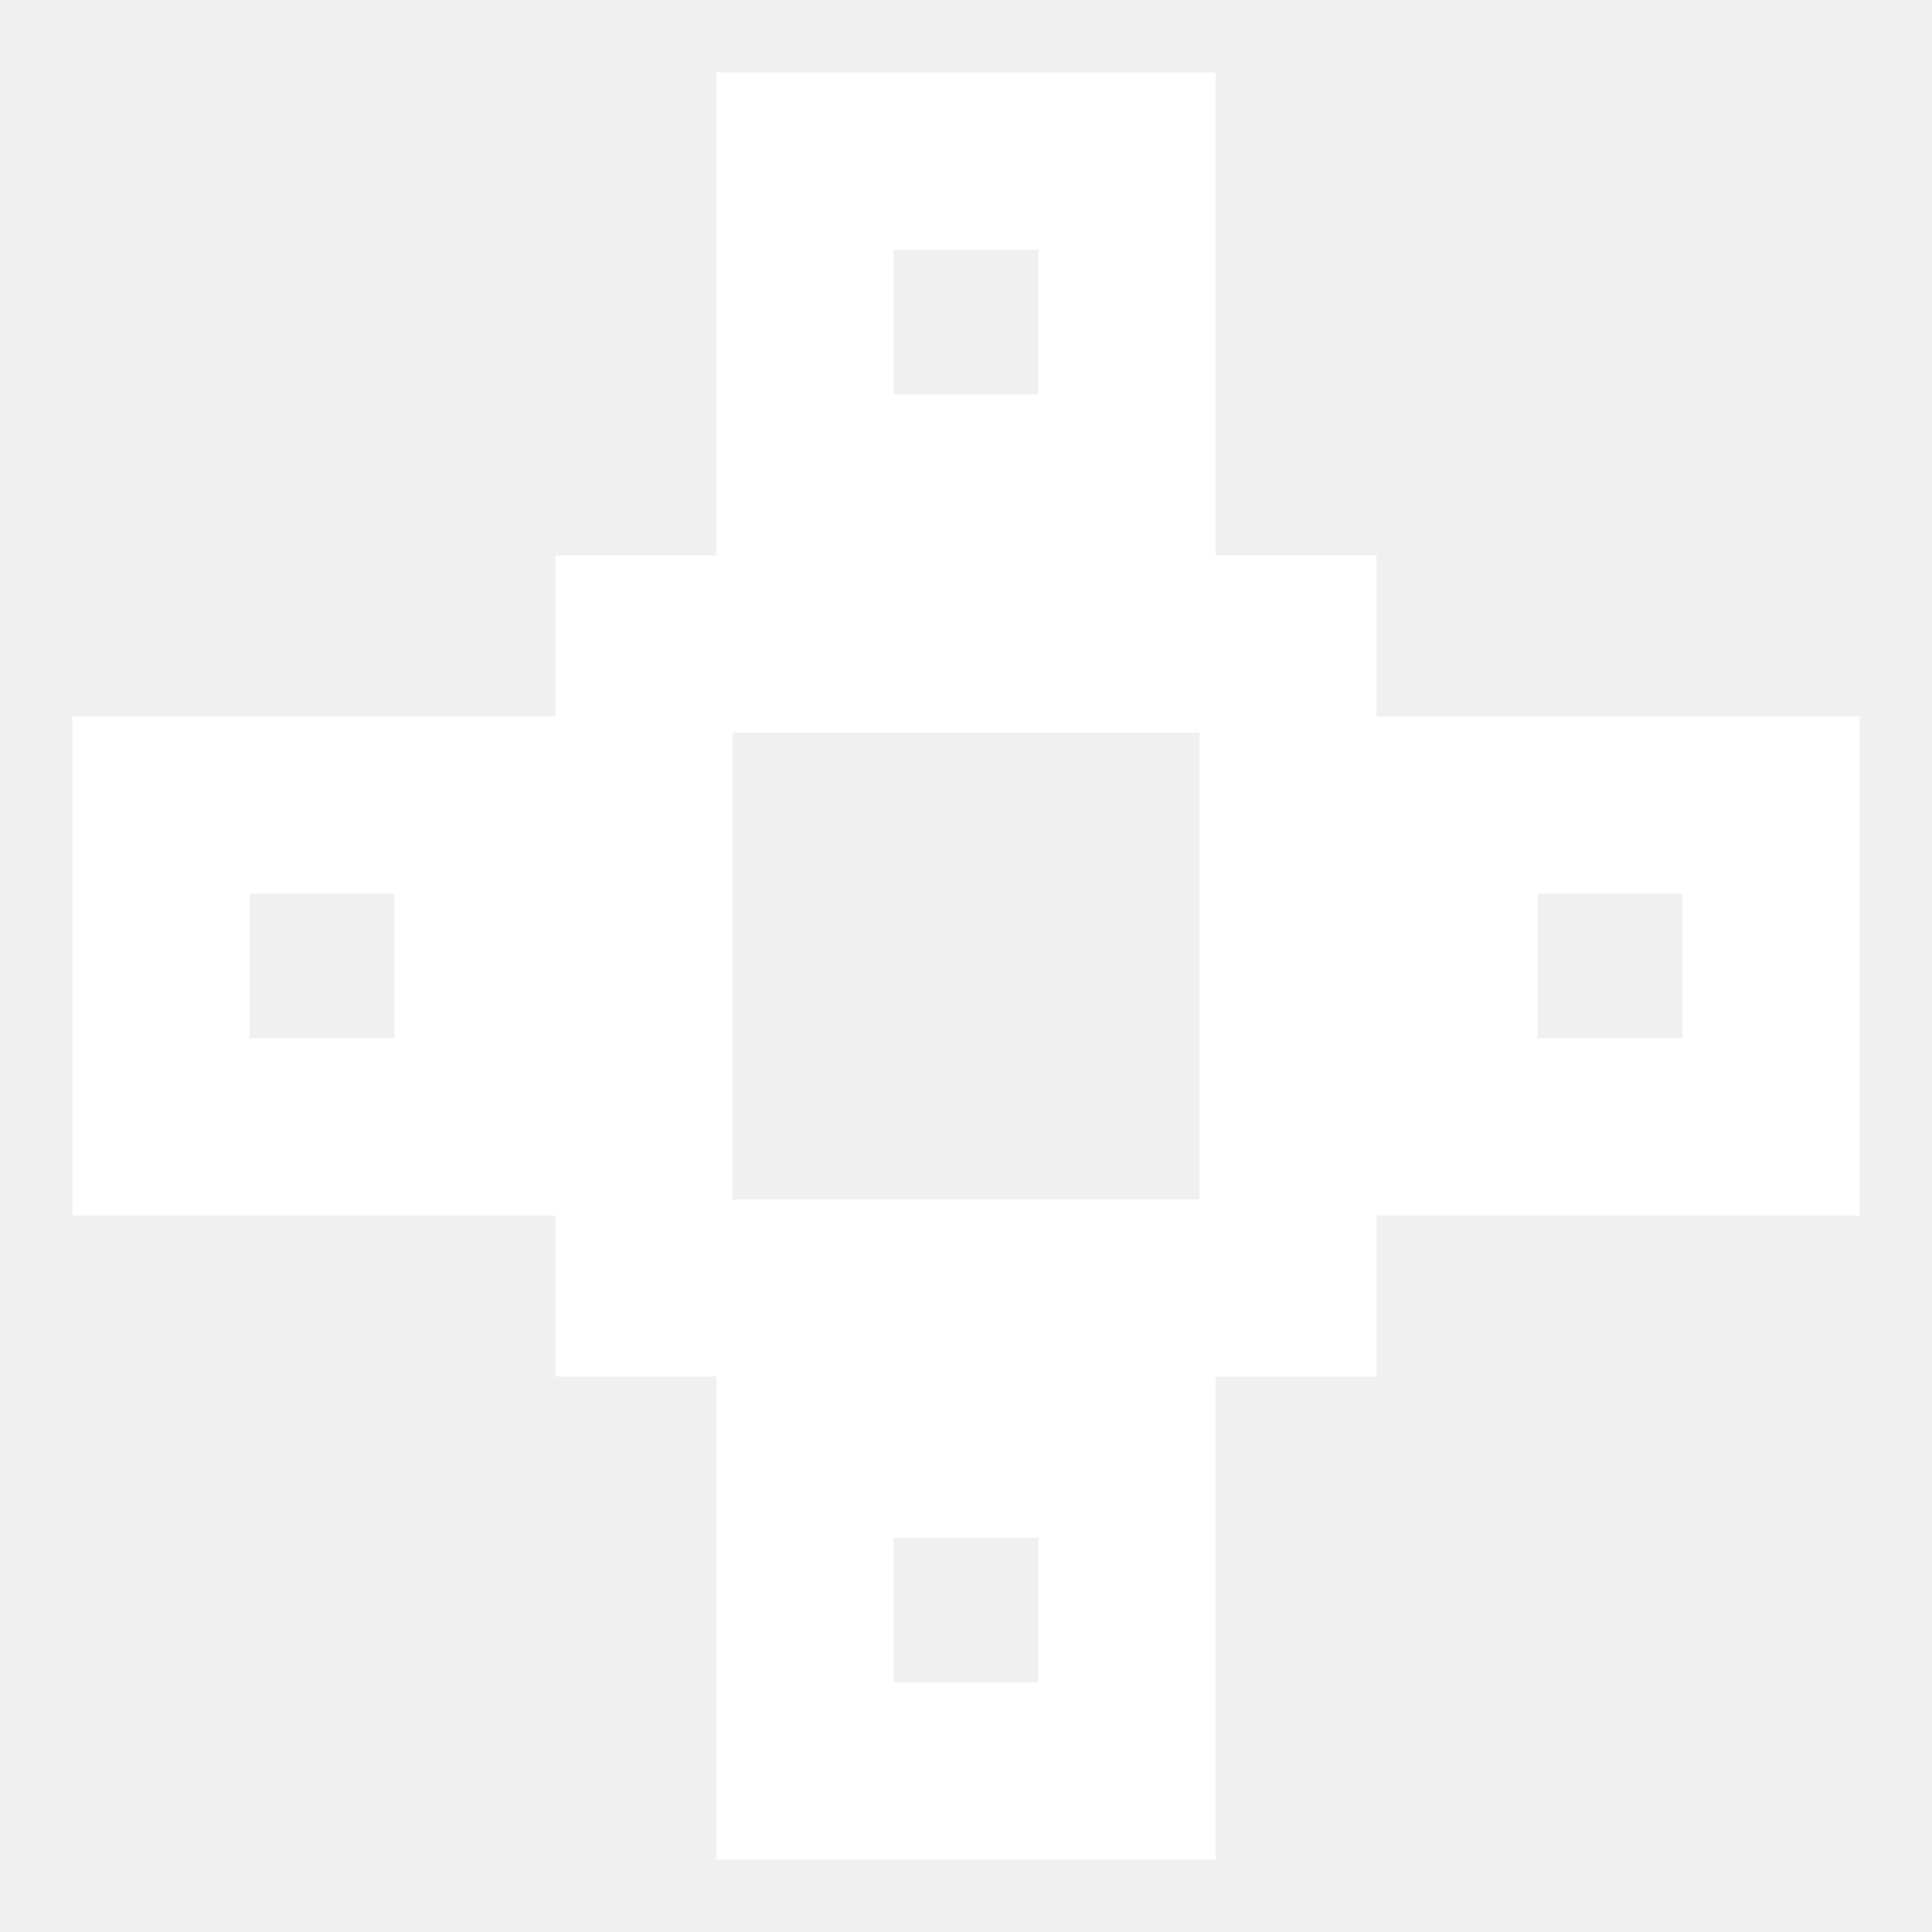
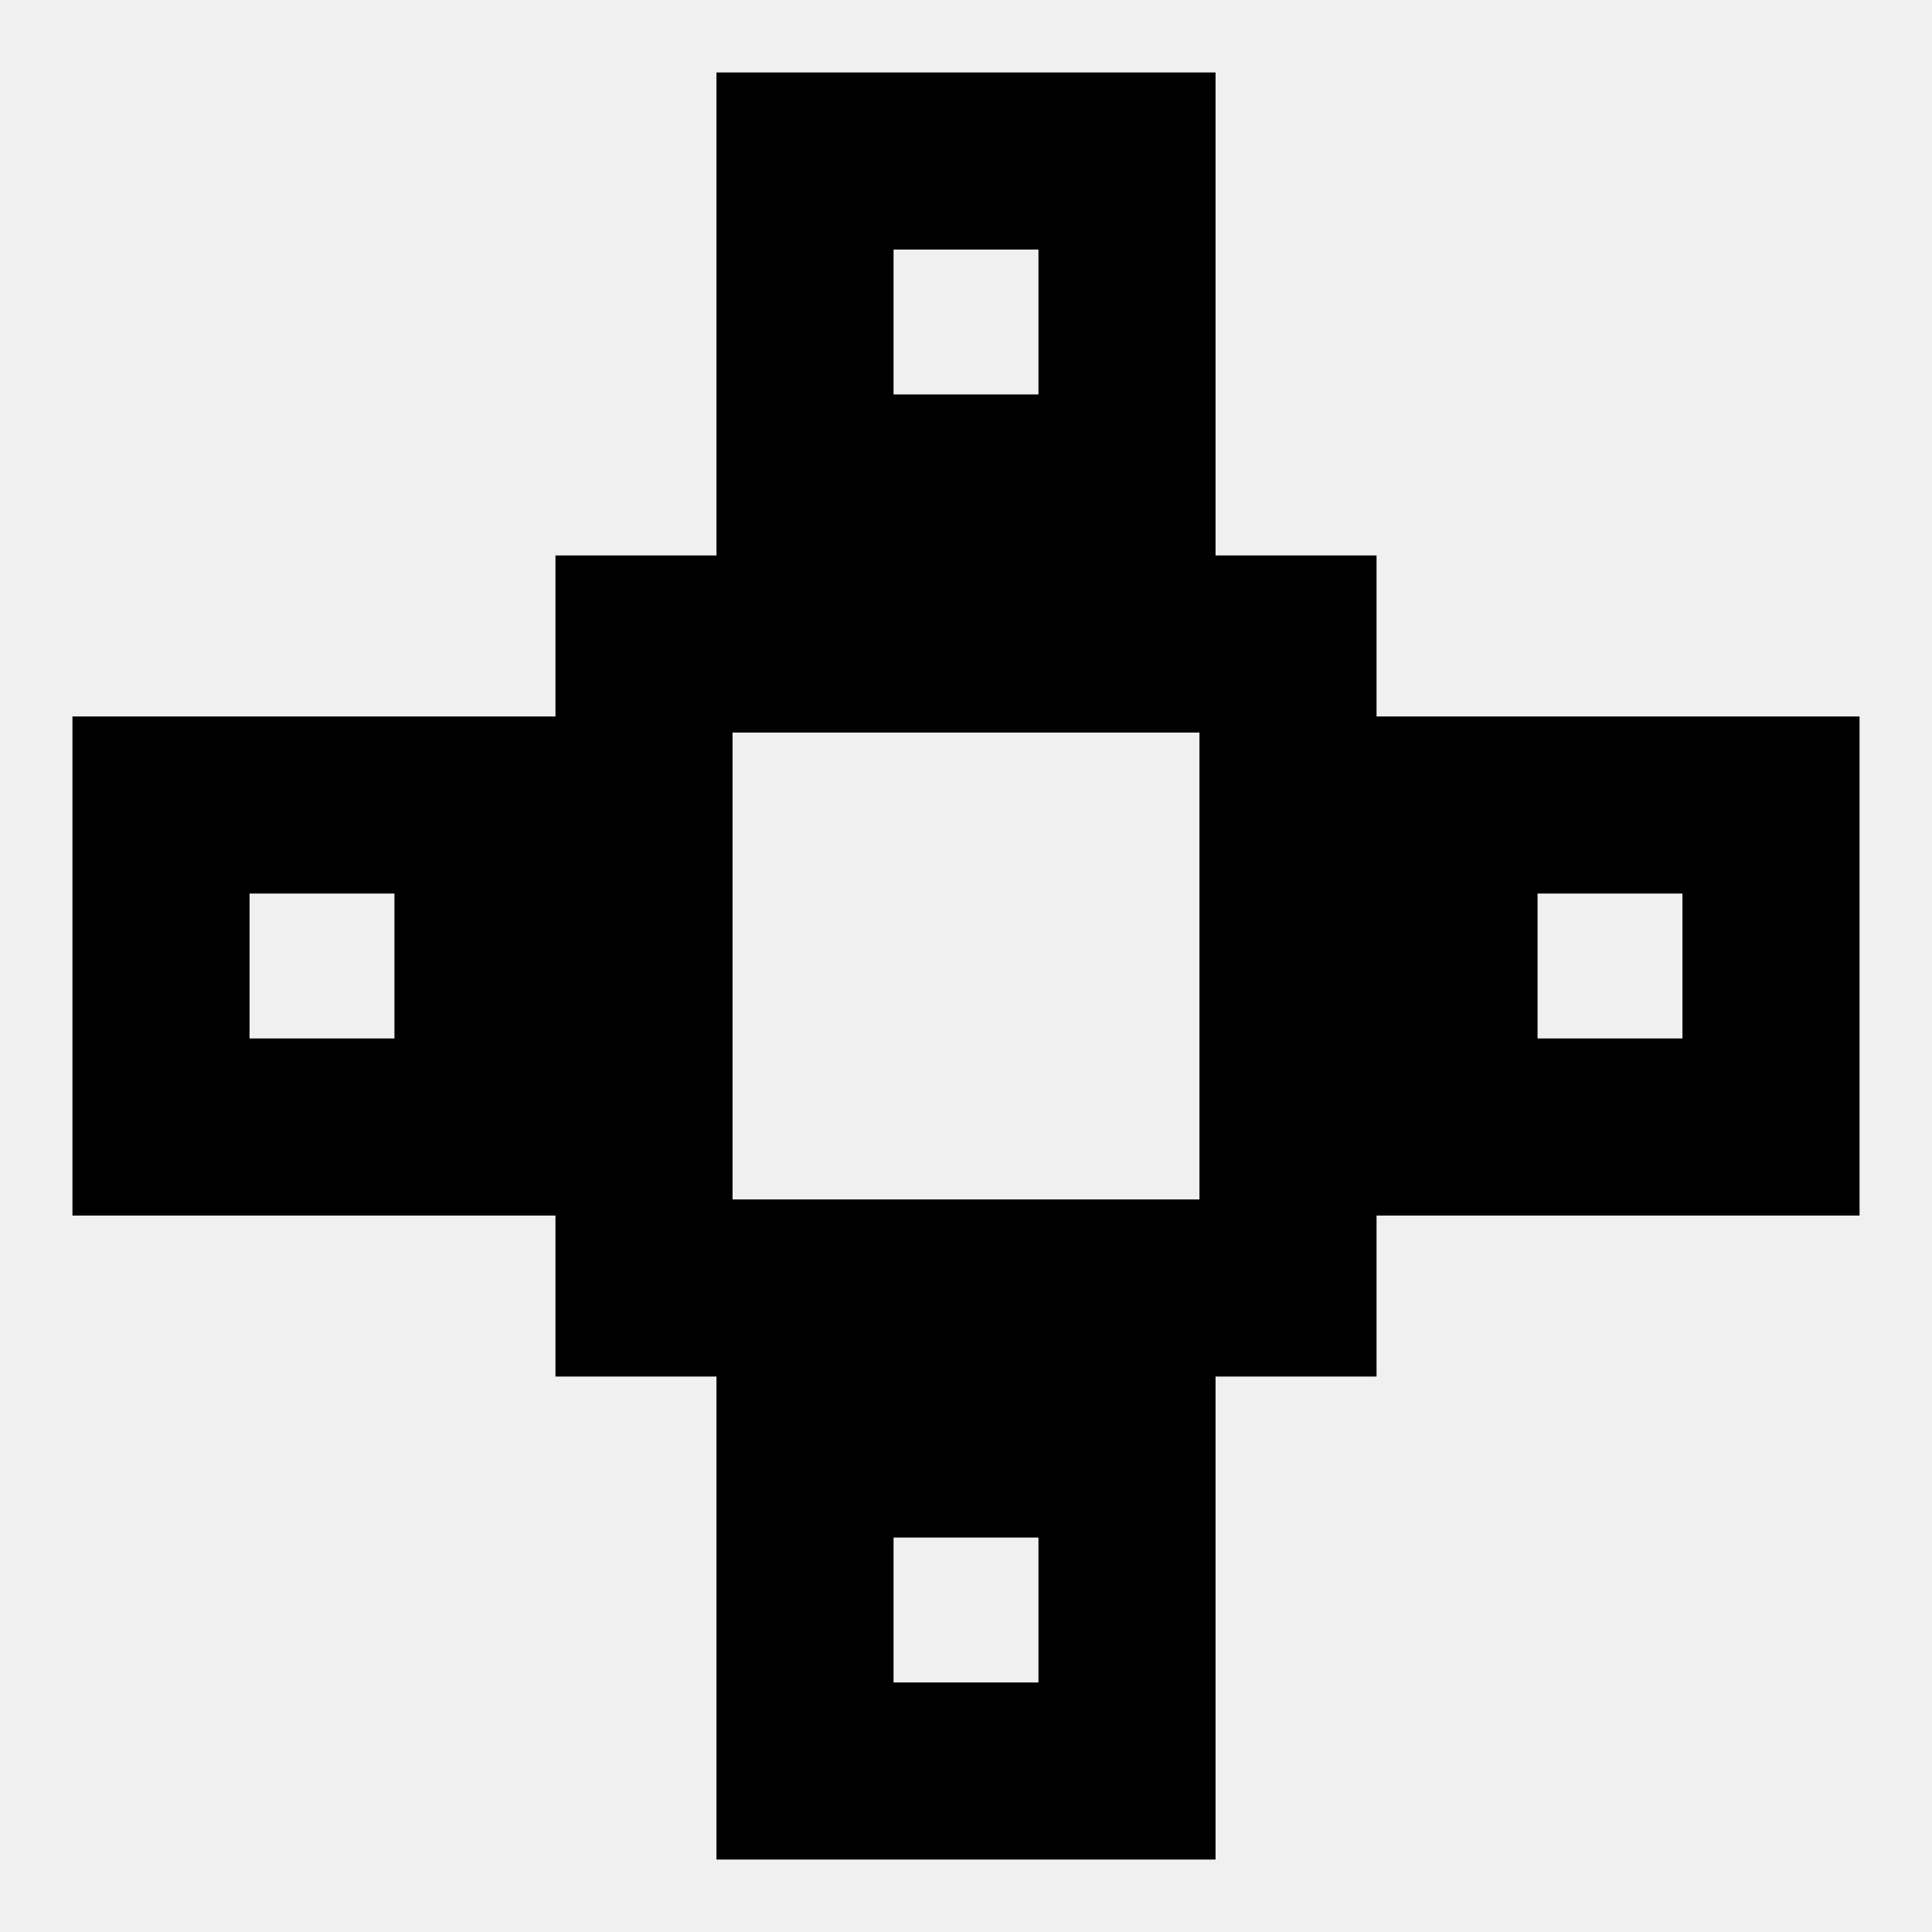
- <svg xmlns="http://www.w3.org/2000/svg" viewBox="0 0 24 24" width="24" height="24" fill="none" stroke="#ffffff" stroke-width="2.2" stroke-linecap="square">
+ <svg xmlns="http://www.w3.org/2000/svg" viewBox="0 0 24 24" width="24" height="24" fill="none" stroke="#000000" stroke-width="2.2" stroke-linecap="square">
  <rect x="8" y="8" width="8" height="8" />
  <path d="M10 2h4v4h-4zM10 18h4v4h-4zM2 10h4v4H2zM18 10h4v4h-4z" />
</svg>
